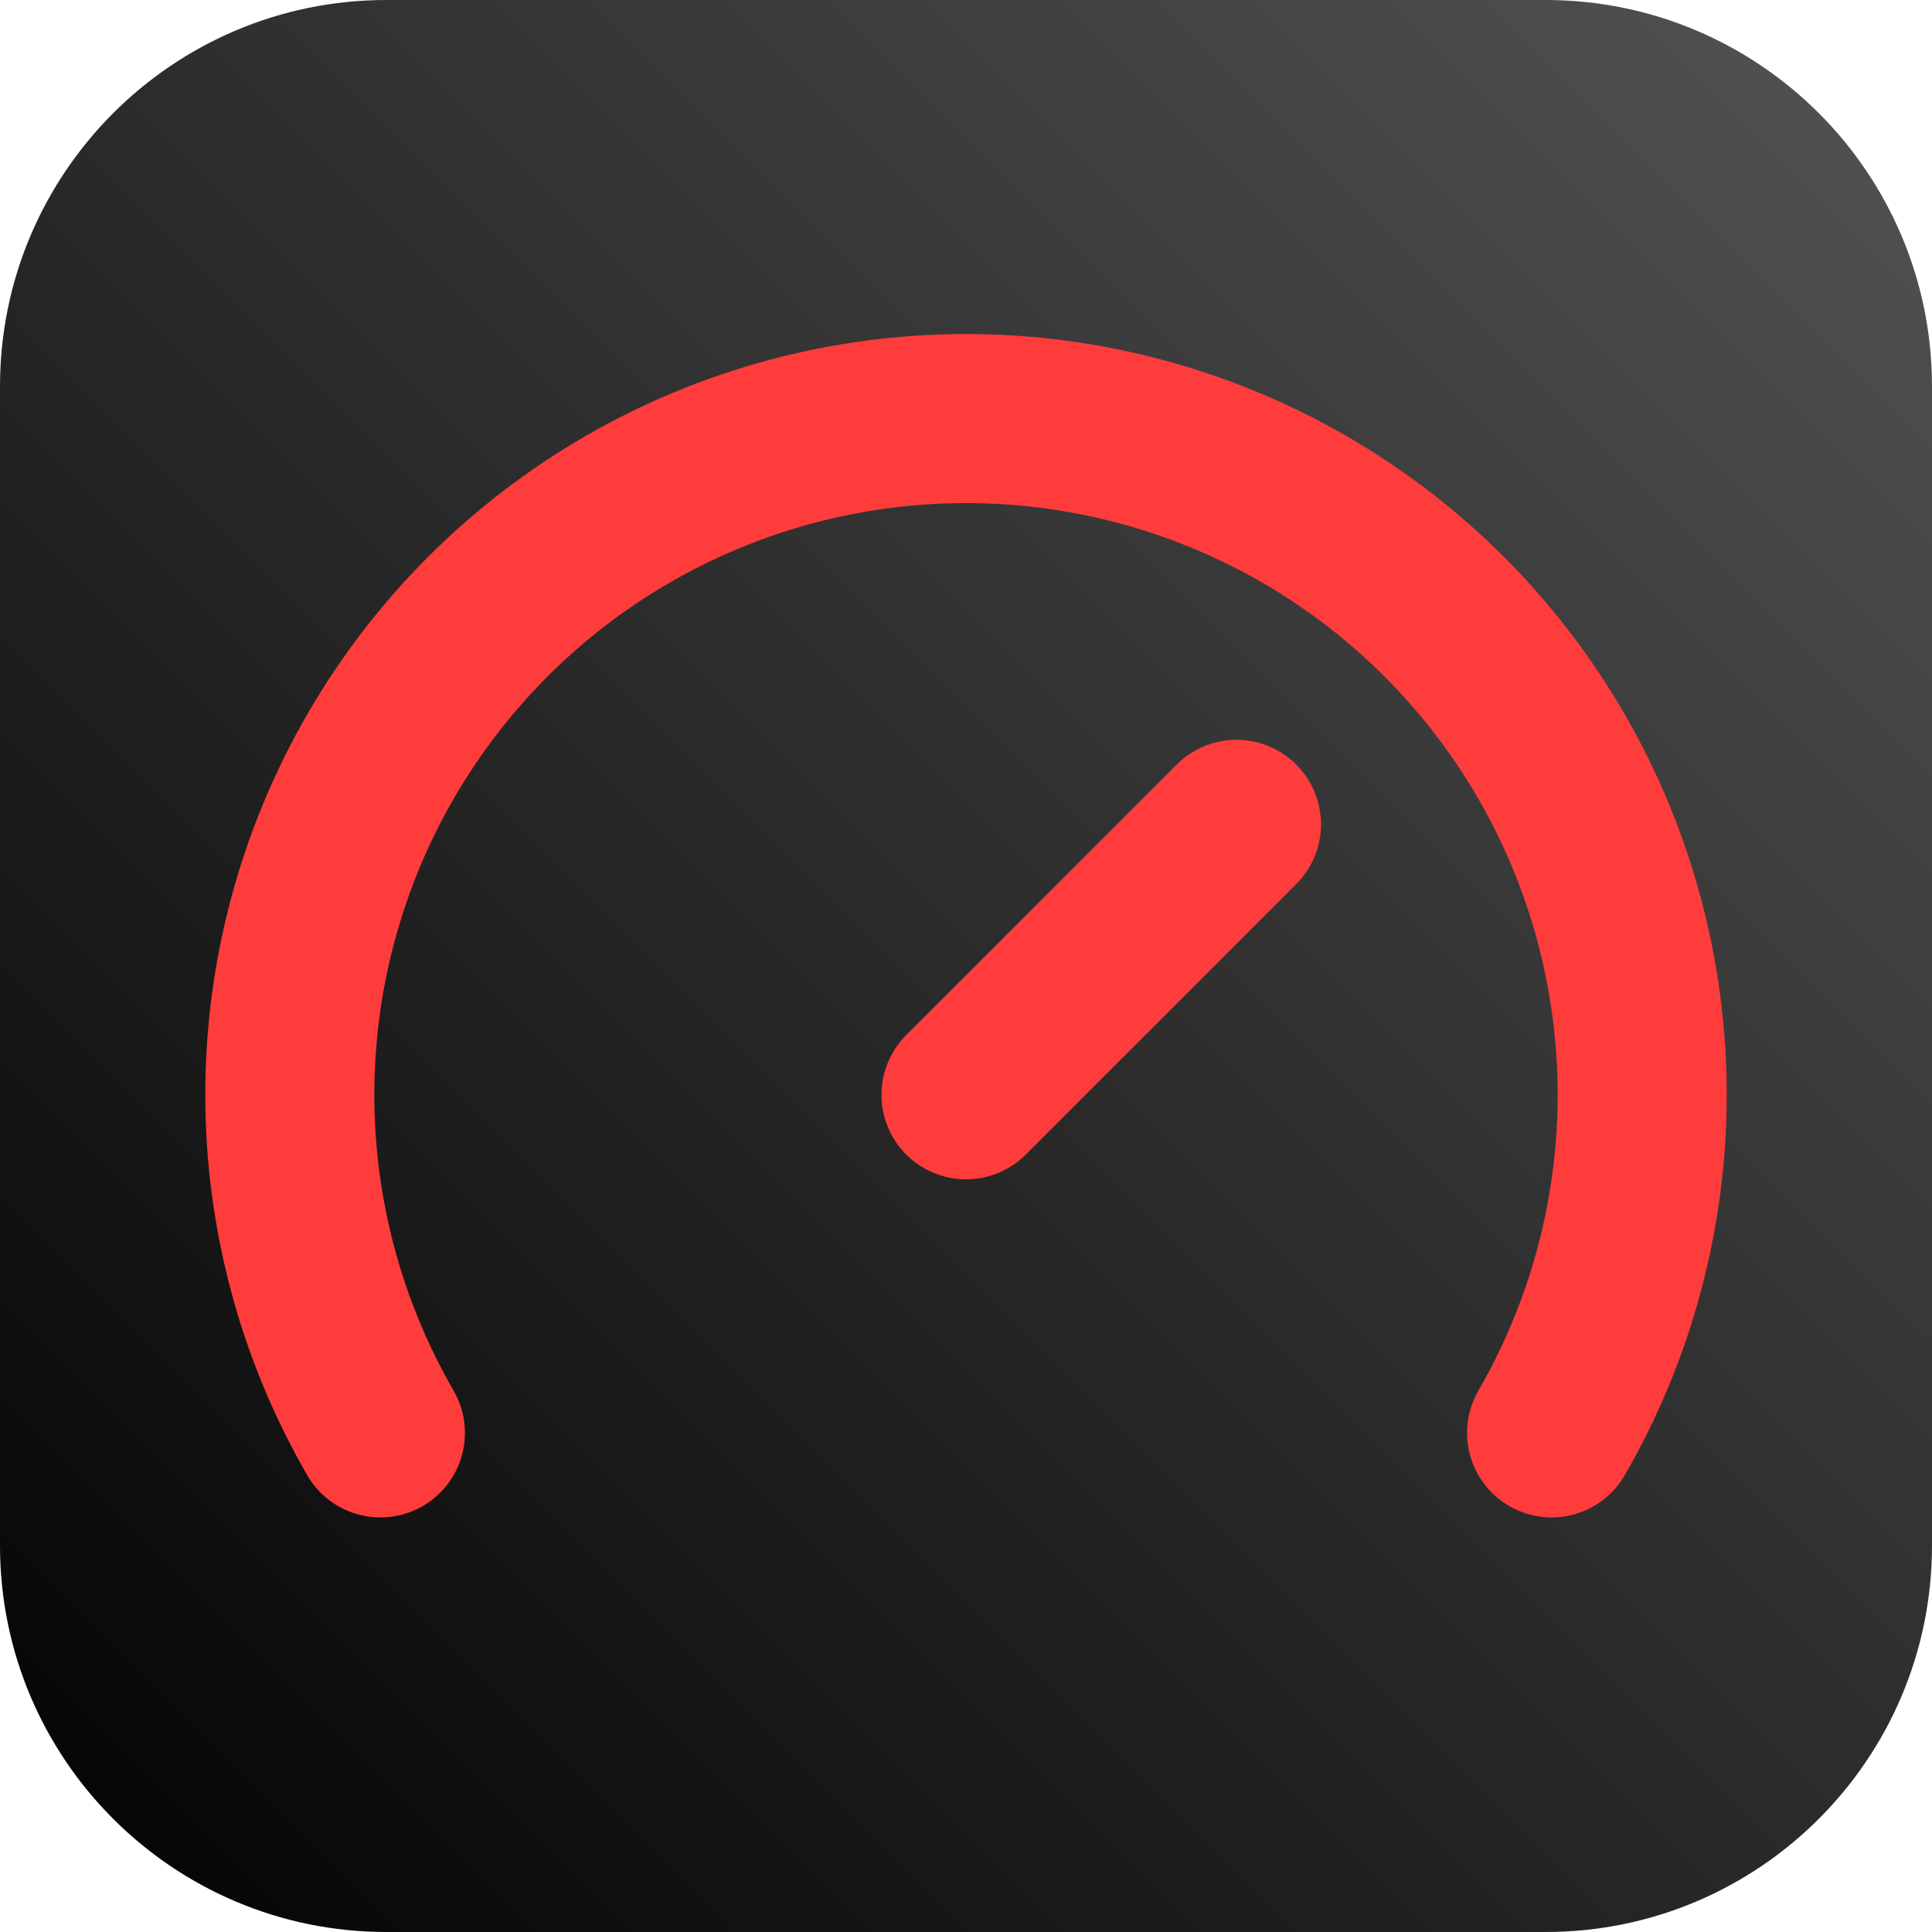
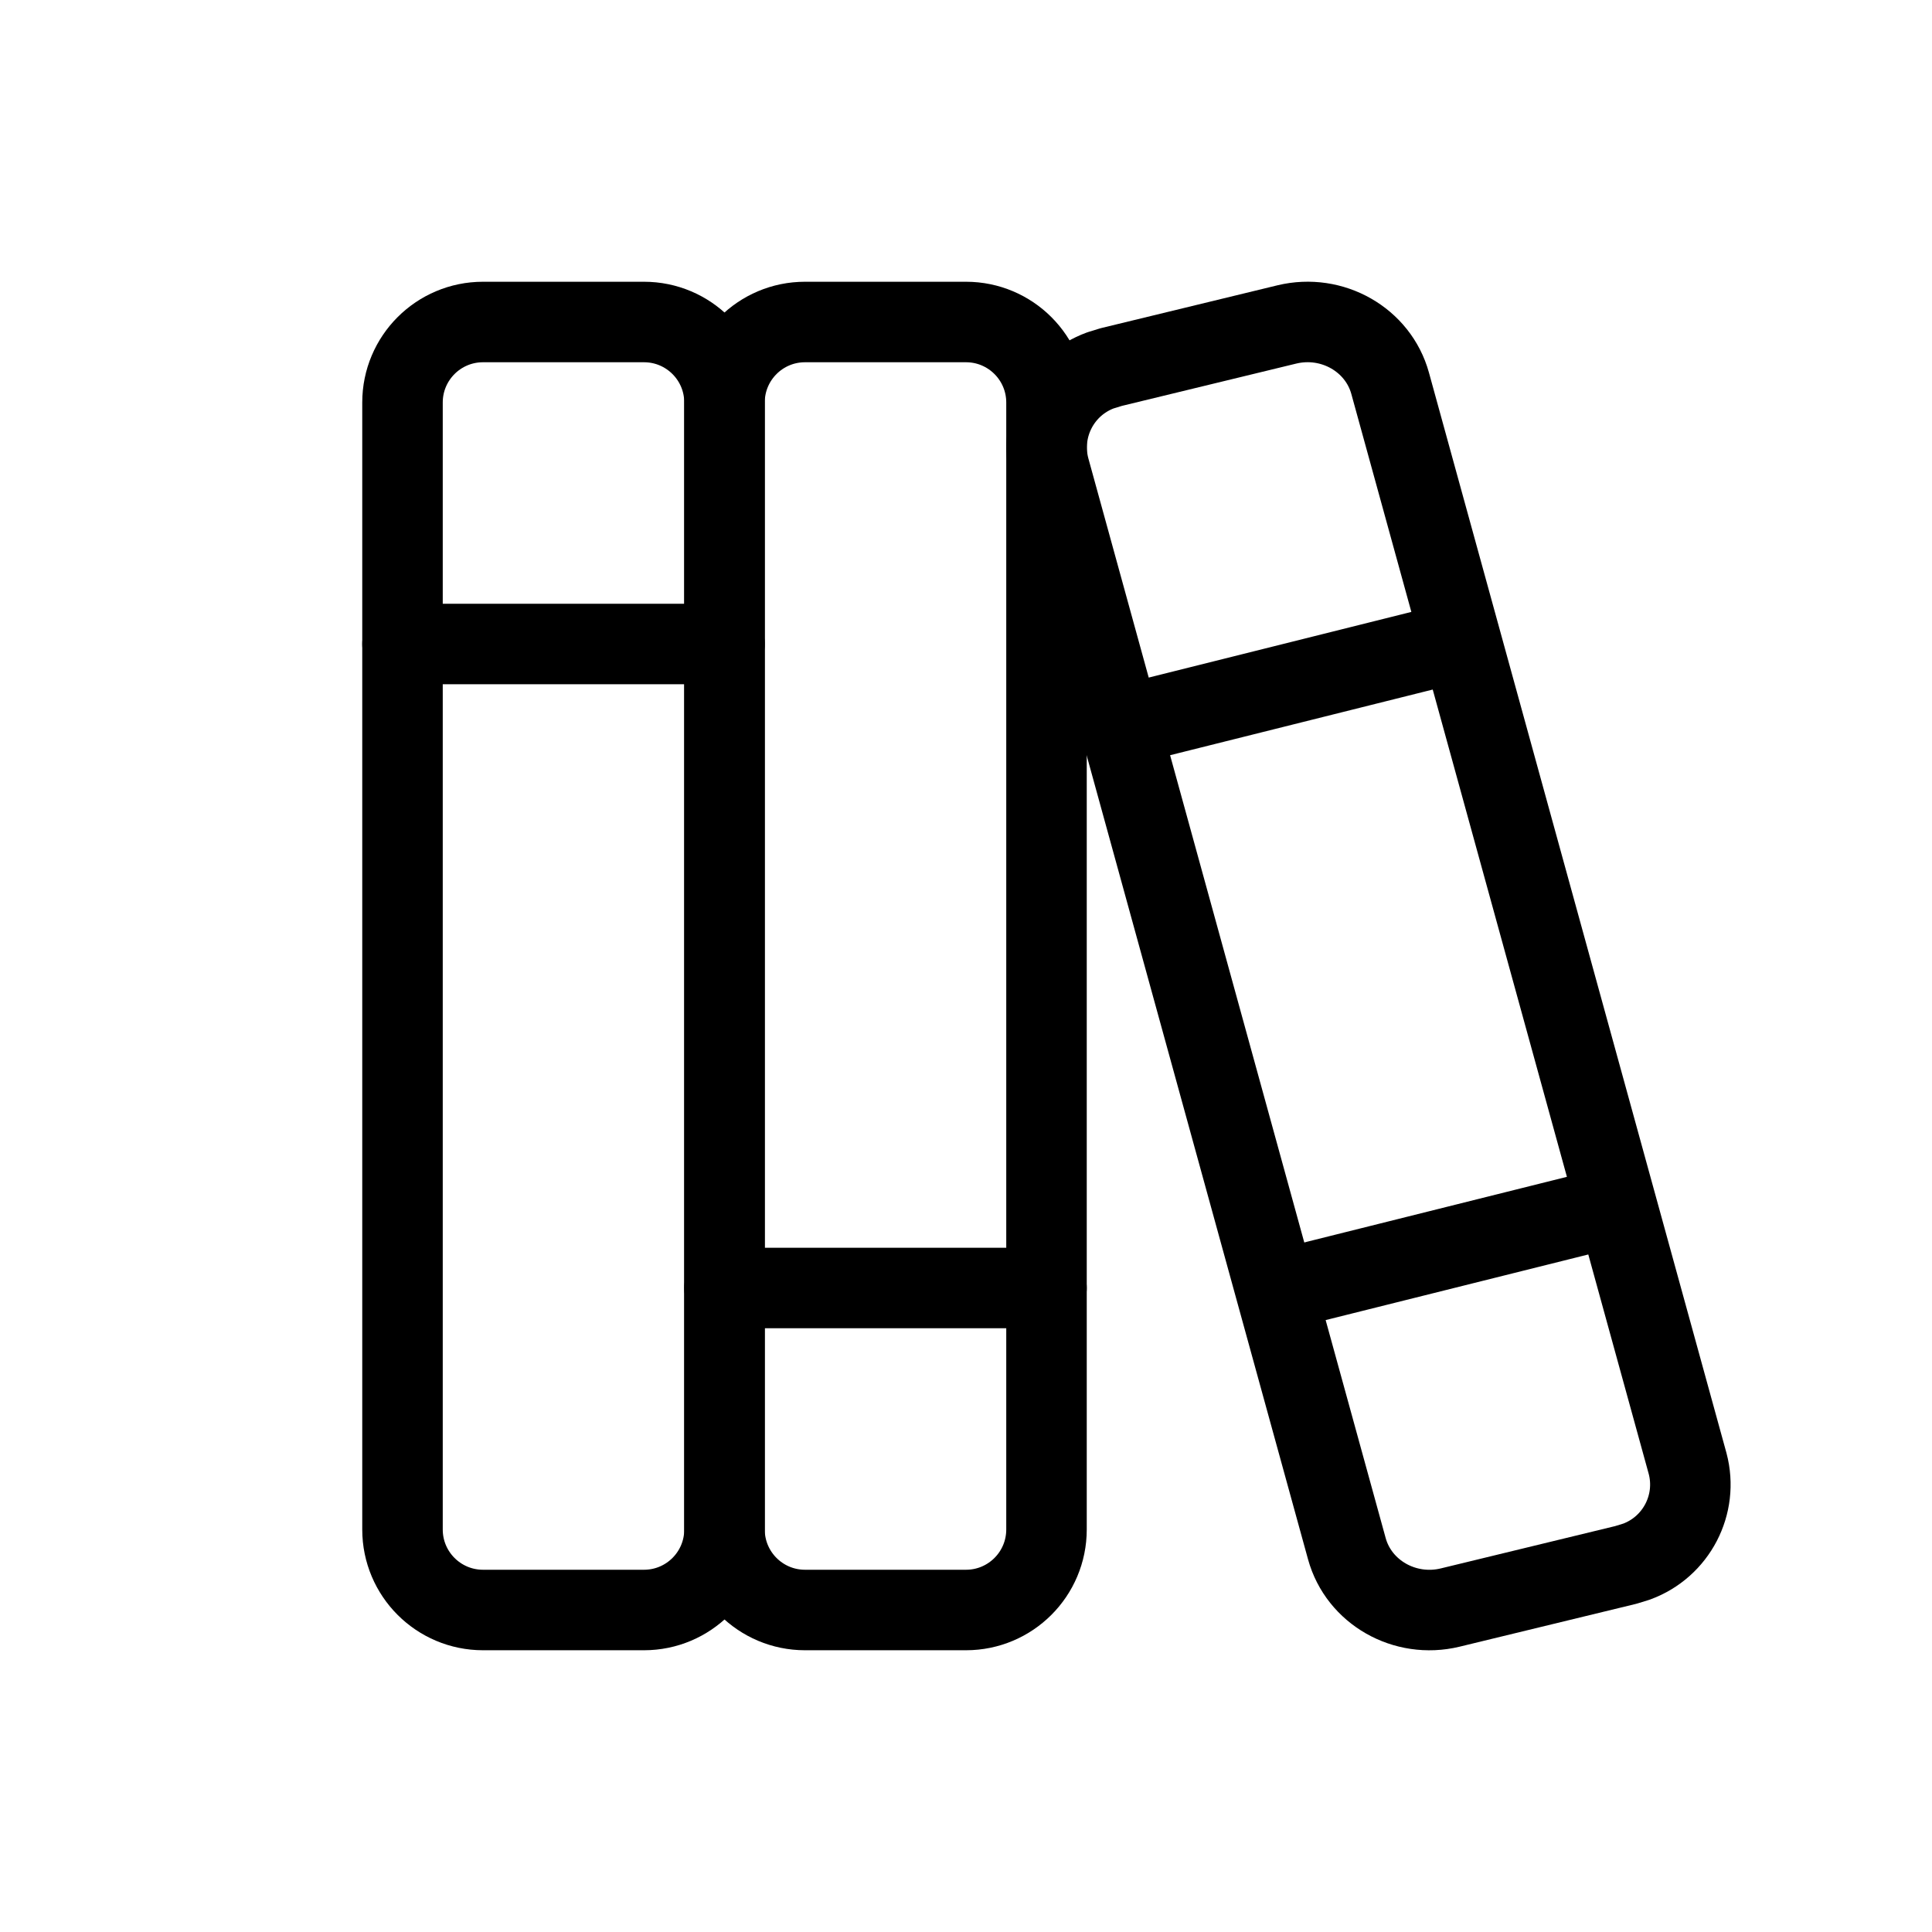
- <svg xmlns="http://www.w3.org/2000/svg" width="400" height="400" viewBox="0 0 400 400" fill="none">
-   <rect width="400" height="400" rx="80" fill="url(#paint0_linear_73_8)" />
-   <path d="M200 226.667L256 170.667" stroke="#FF3C3C" stroke-width="35" stroke-linecap="round" stroke-linejoin="round" />
-   <path d="M78.76 296.666C66.471 275.383 60.001 251.241 60 226.665C59.999 202.089 66.467 177.946 78.755 156.663C91.042 135.379 108.715 117.705 129.998 105.417C151.282 93.129 175.424 86.66 200 86.66C224.576 86.66 248.718 93.129 270.002 105.417C291.285 117.705 308.958 135.379 321.245 156.663C333.533 177.946 340.001 202.089 340 226.665C339.999 251.241 333.529 275.383 321.24 296.666" stroke="#FF3C3C" stroke-width="35" stroke-linecap="round" stroke-linejoin="round" />
-   <defs>
-     <linearGradient id="paint0_linear_73_8" x1="0" y1="400" x2="400" y2="0" gradientUnits="userSpaceOnUse">
-       <stop stop-color="#020202" />
-       <stop offset="1" stop-color="#545454" />
-     </linearGradient>
-   </defs>
+ <svg xmlns="http://www.w3.org/2000/svg" width="128" height="128" viewBox="0 0 24 24" fill="none" stroke="#000000" stroke-width="1" stroke-linecap="round" stroke-linejoin="round">
+   <path d="M5 4m0 1a1 1 0 0 1 1 -1h2a1 1 0 0 1 1 1v14a1 1 0 0 1 -1 1h-2a1 1 0 0 1 -1 -1z" />
+   <path d="M9 4m0 1a1 1 0 0 1 1 -1h2a1 1 0 0 1 1 1v14a1 1 0 0 1 -1 1h-2a1 1 0 0 1 -1 -1z" />
+   <path d="M5 8h4" />
+   <path d="M9 16h4" />
+   <path d="M13.803 4.56l2.184 -.53c.562 -.135 1.133 .19 1.282 .732l3.695 13.418a1.02 1.02 0 0 1 -.634 1.219l-.133 .041l-2.184 .53c-.562 .135 -1.133 -.19 -1.282 -.732l-3.695 -13.418a1.02 1.02 0 0 1 .634 -1.219l.133 -.041z" />
+   <path d="M14 9l4 -1" />
+   <path d="M16 16l3.923 -.98" />
</svg>
